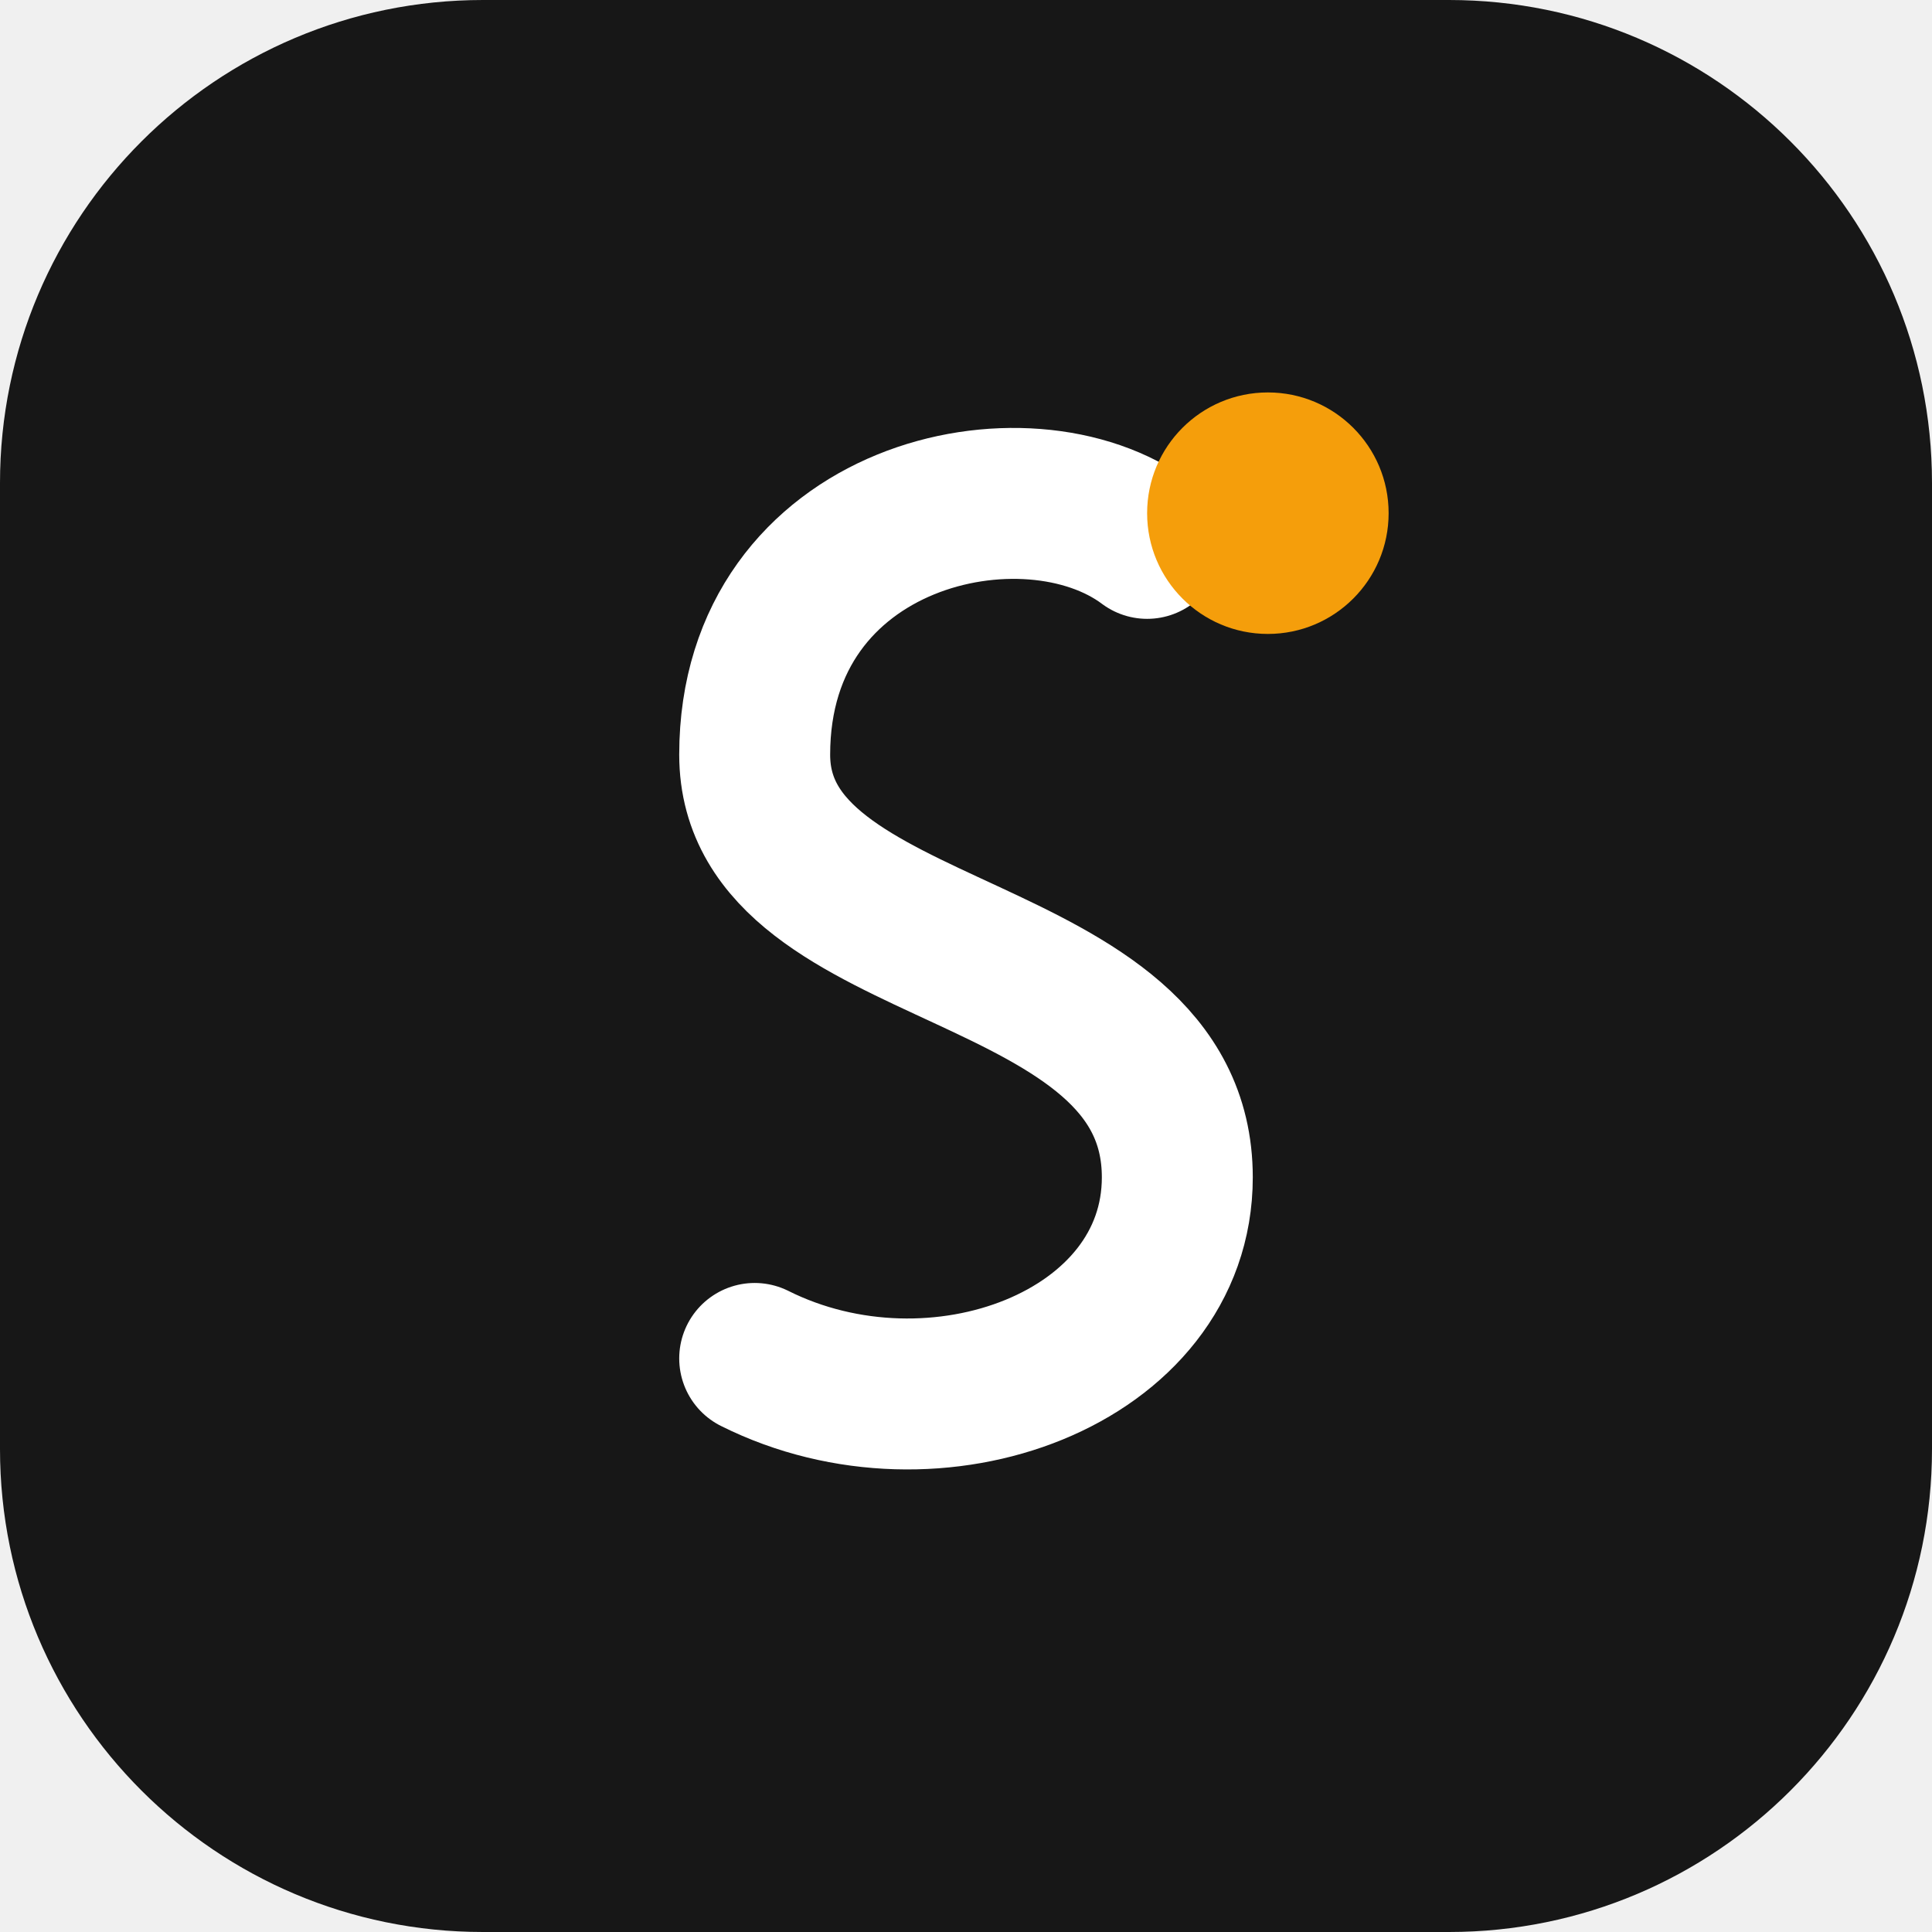
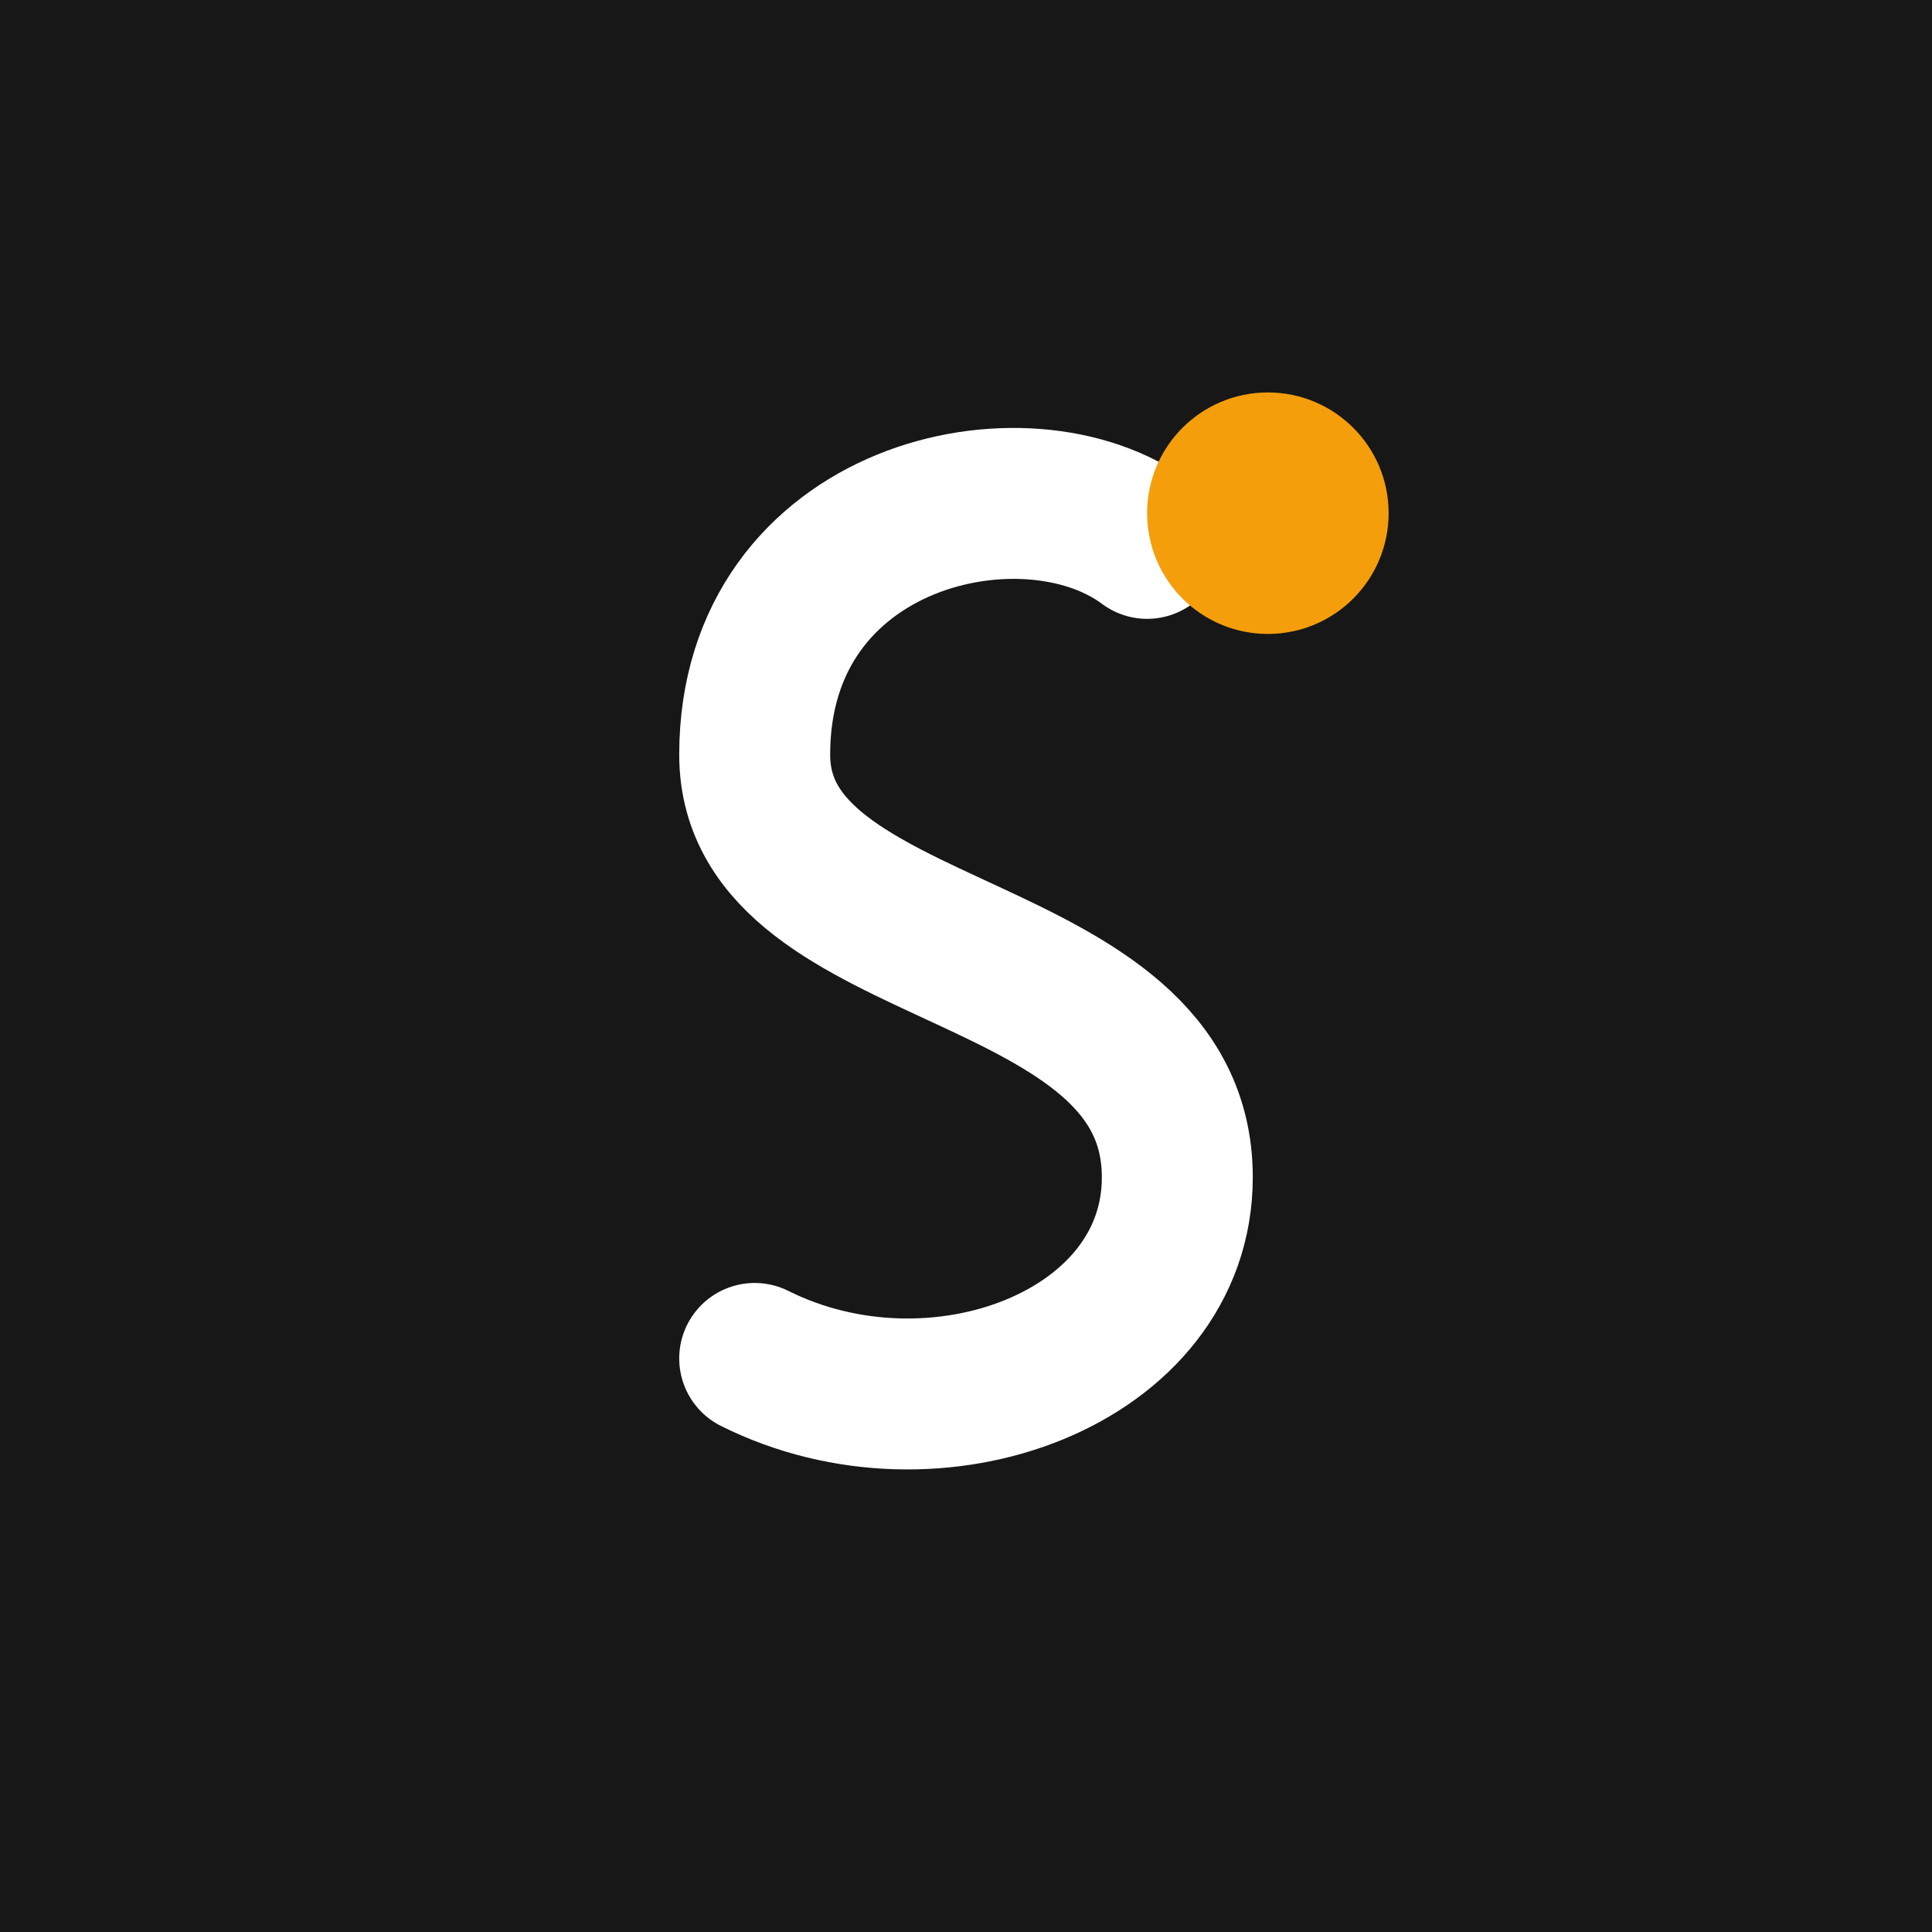
<svg xmlns="http://www.w3.org/2000/svg" width="512" height="512" viewBox="0 0 32 32" fill="none">
-   <rect width="32" height="32" rx="8" fill="#171717" />
+   <rect width="32" height="32" rx="0" fill="#171717" />
  <path d="M19 9c-2-1.5-6.5-0.5-6.5 3.5 0 3.5 7 3 7 7 0 3-4 4.5-7 3" stroke="#ffffff" stroke-width="2.5" stroke-linecap="round" fill="none" />
  <circle cx="21" cy="8.5" r="2" fill="#f59e0b" />
</svg>
